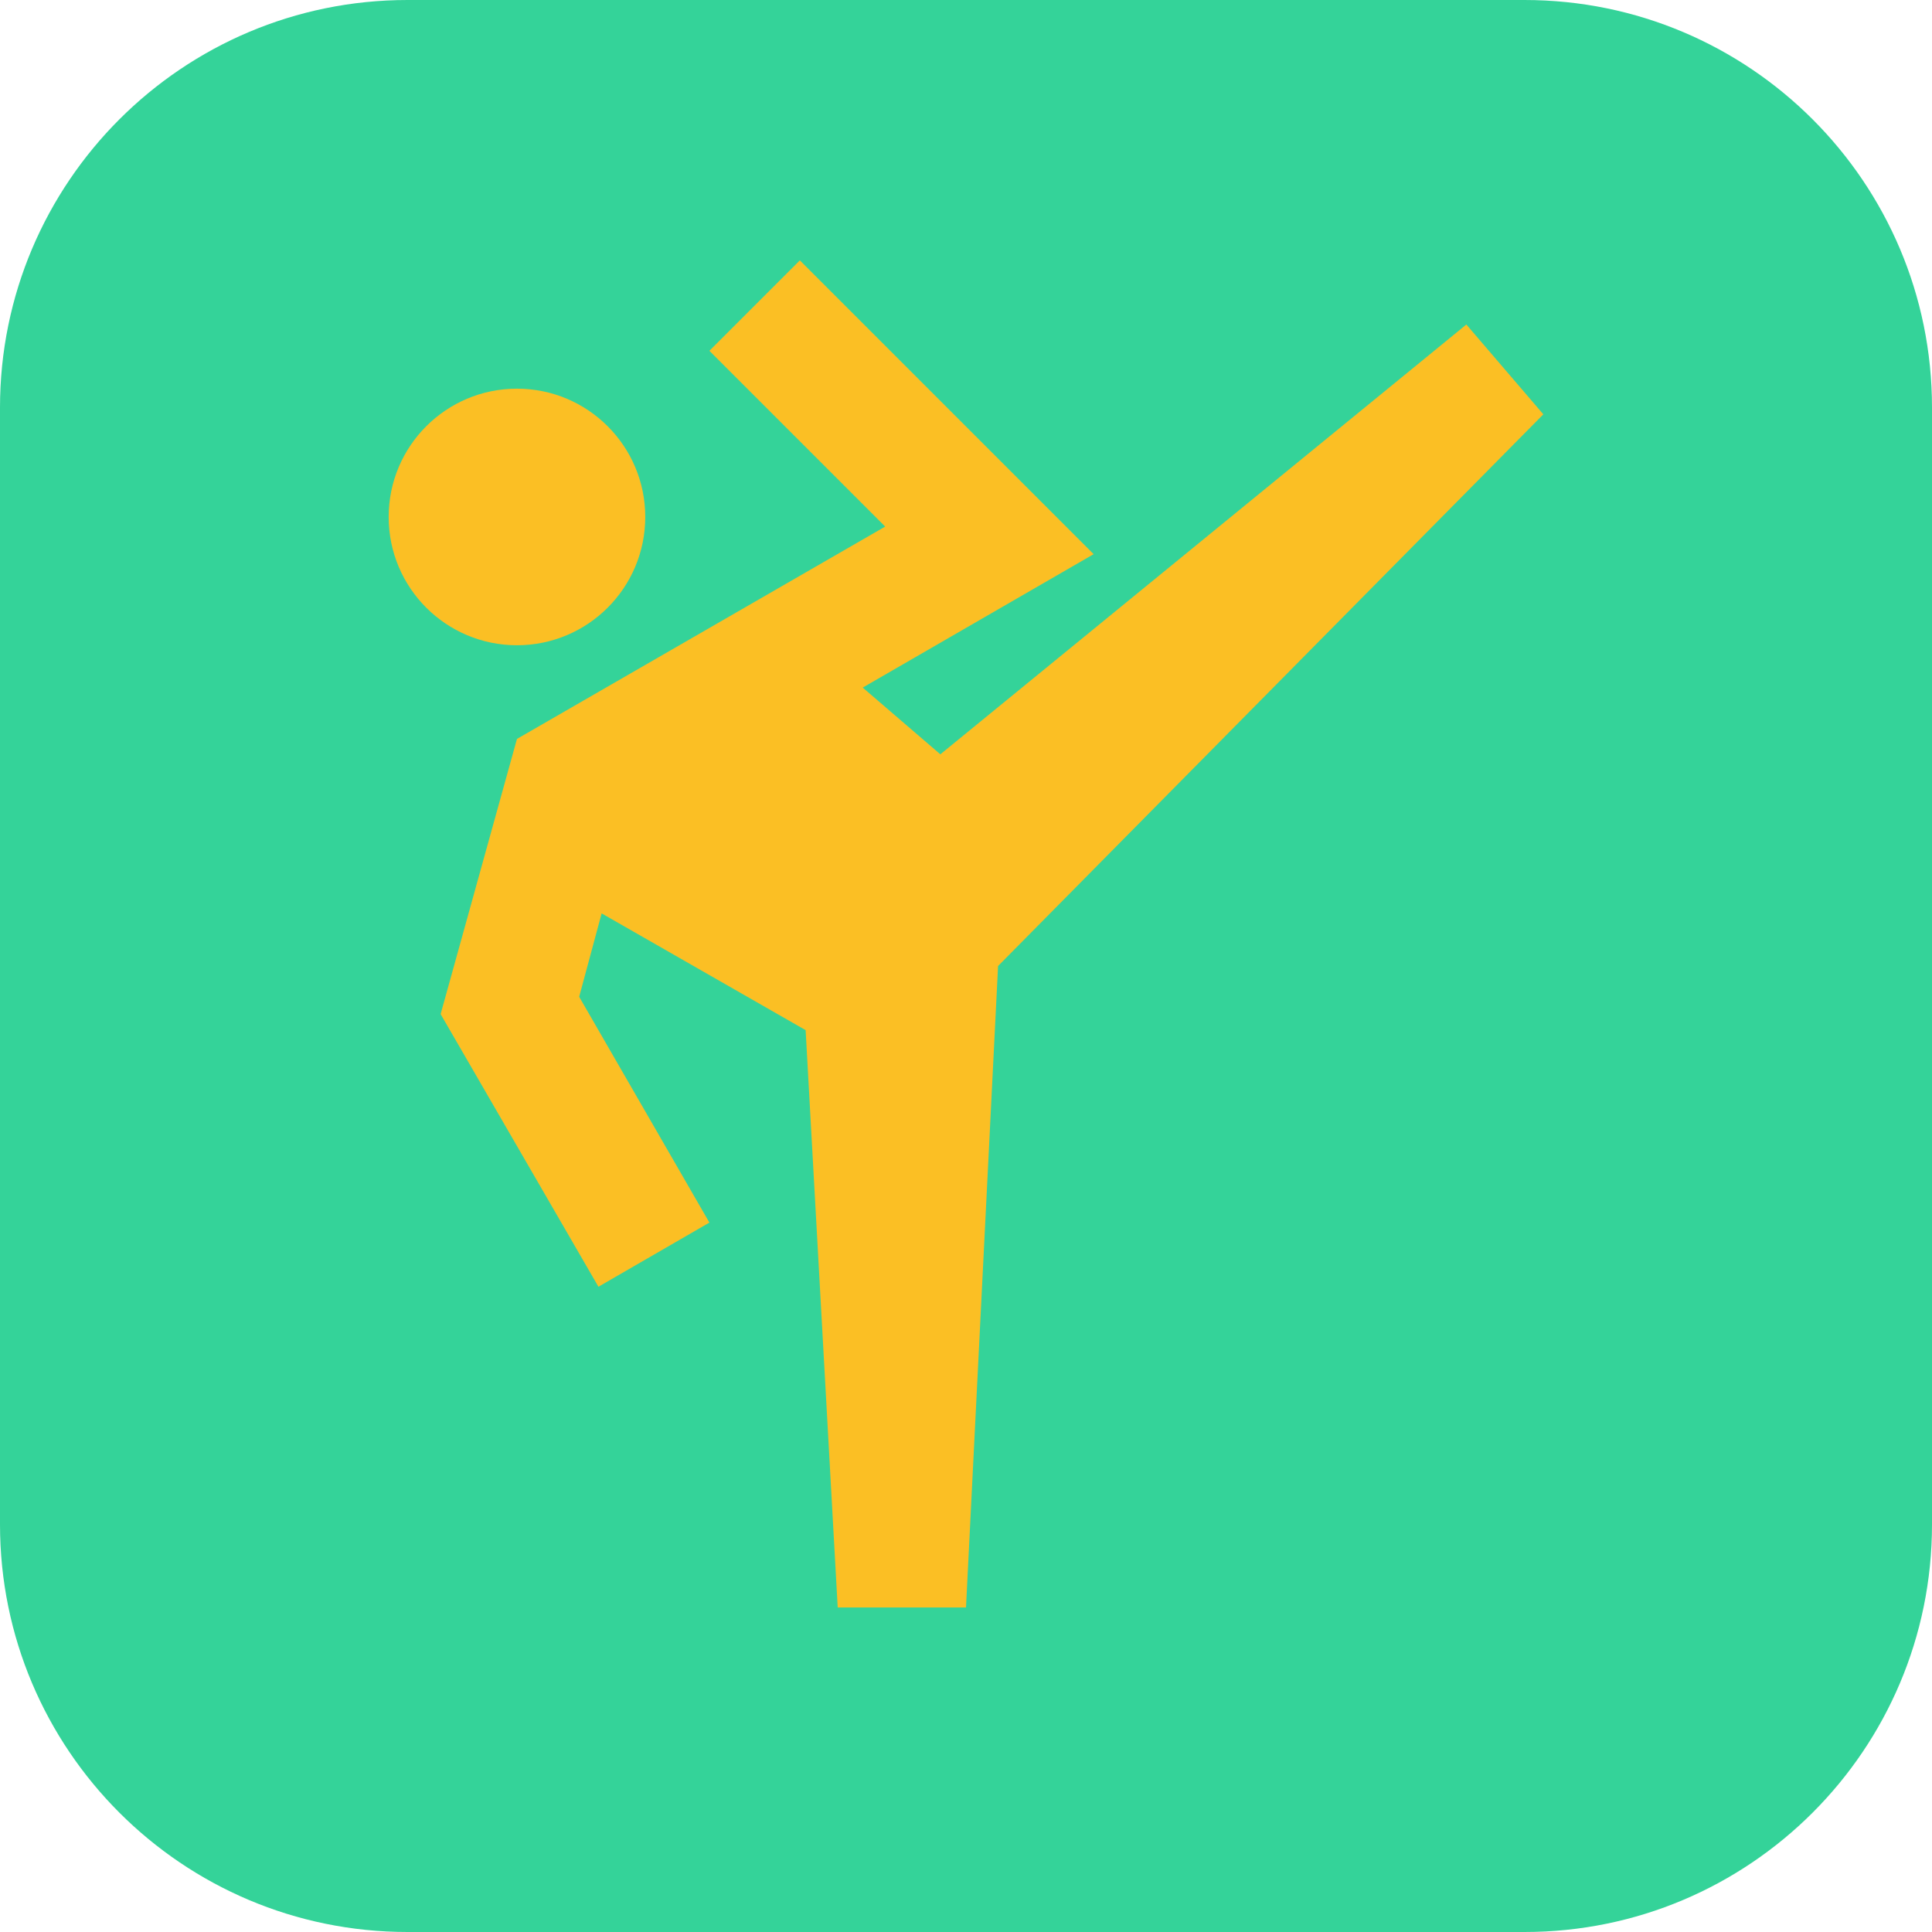
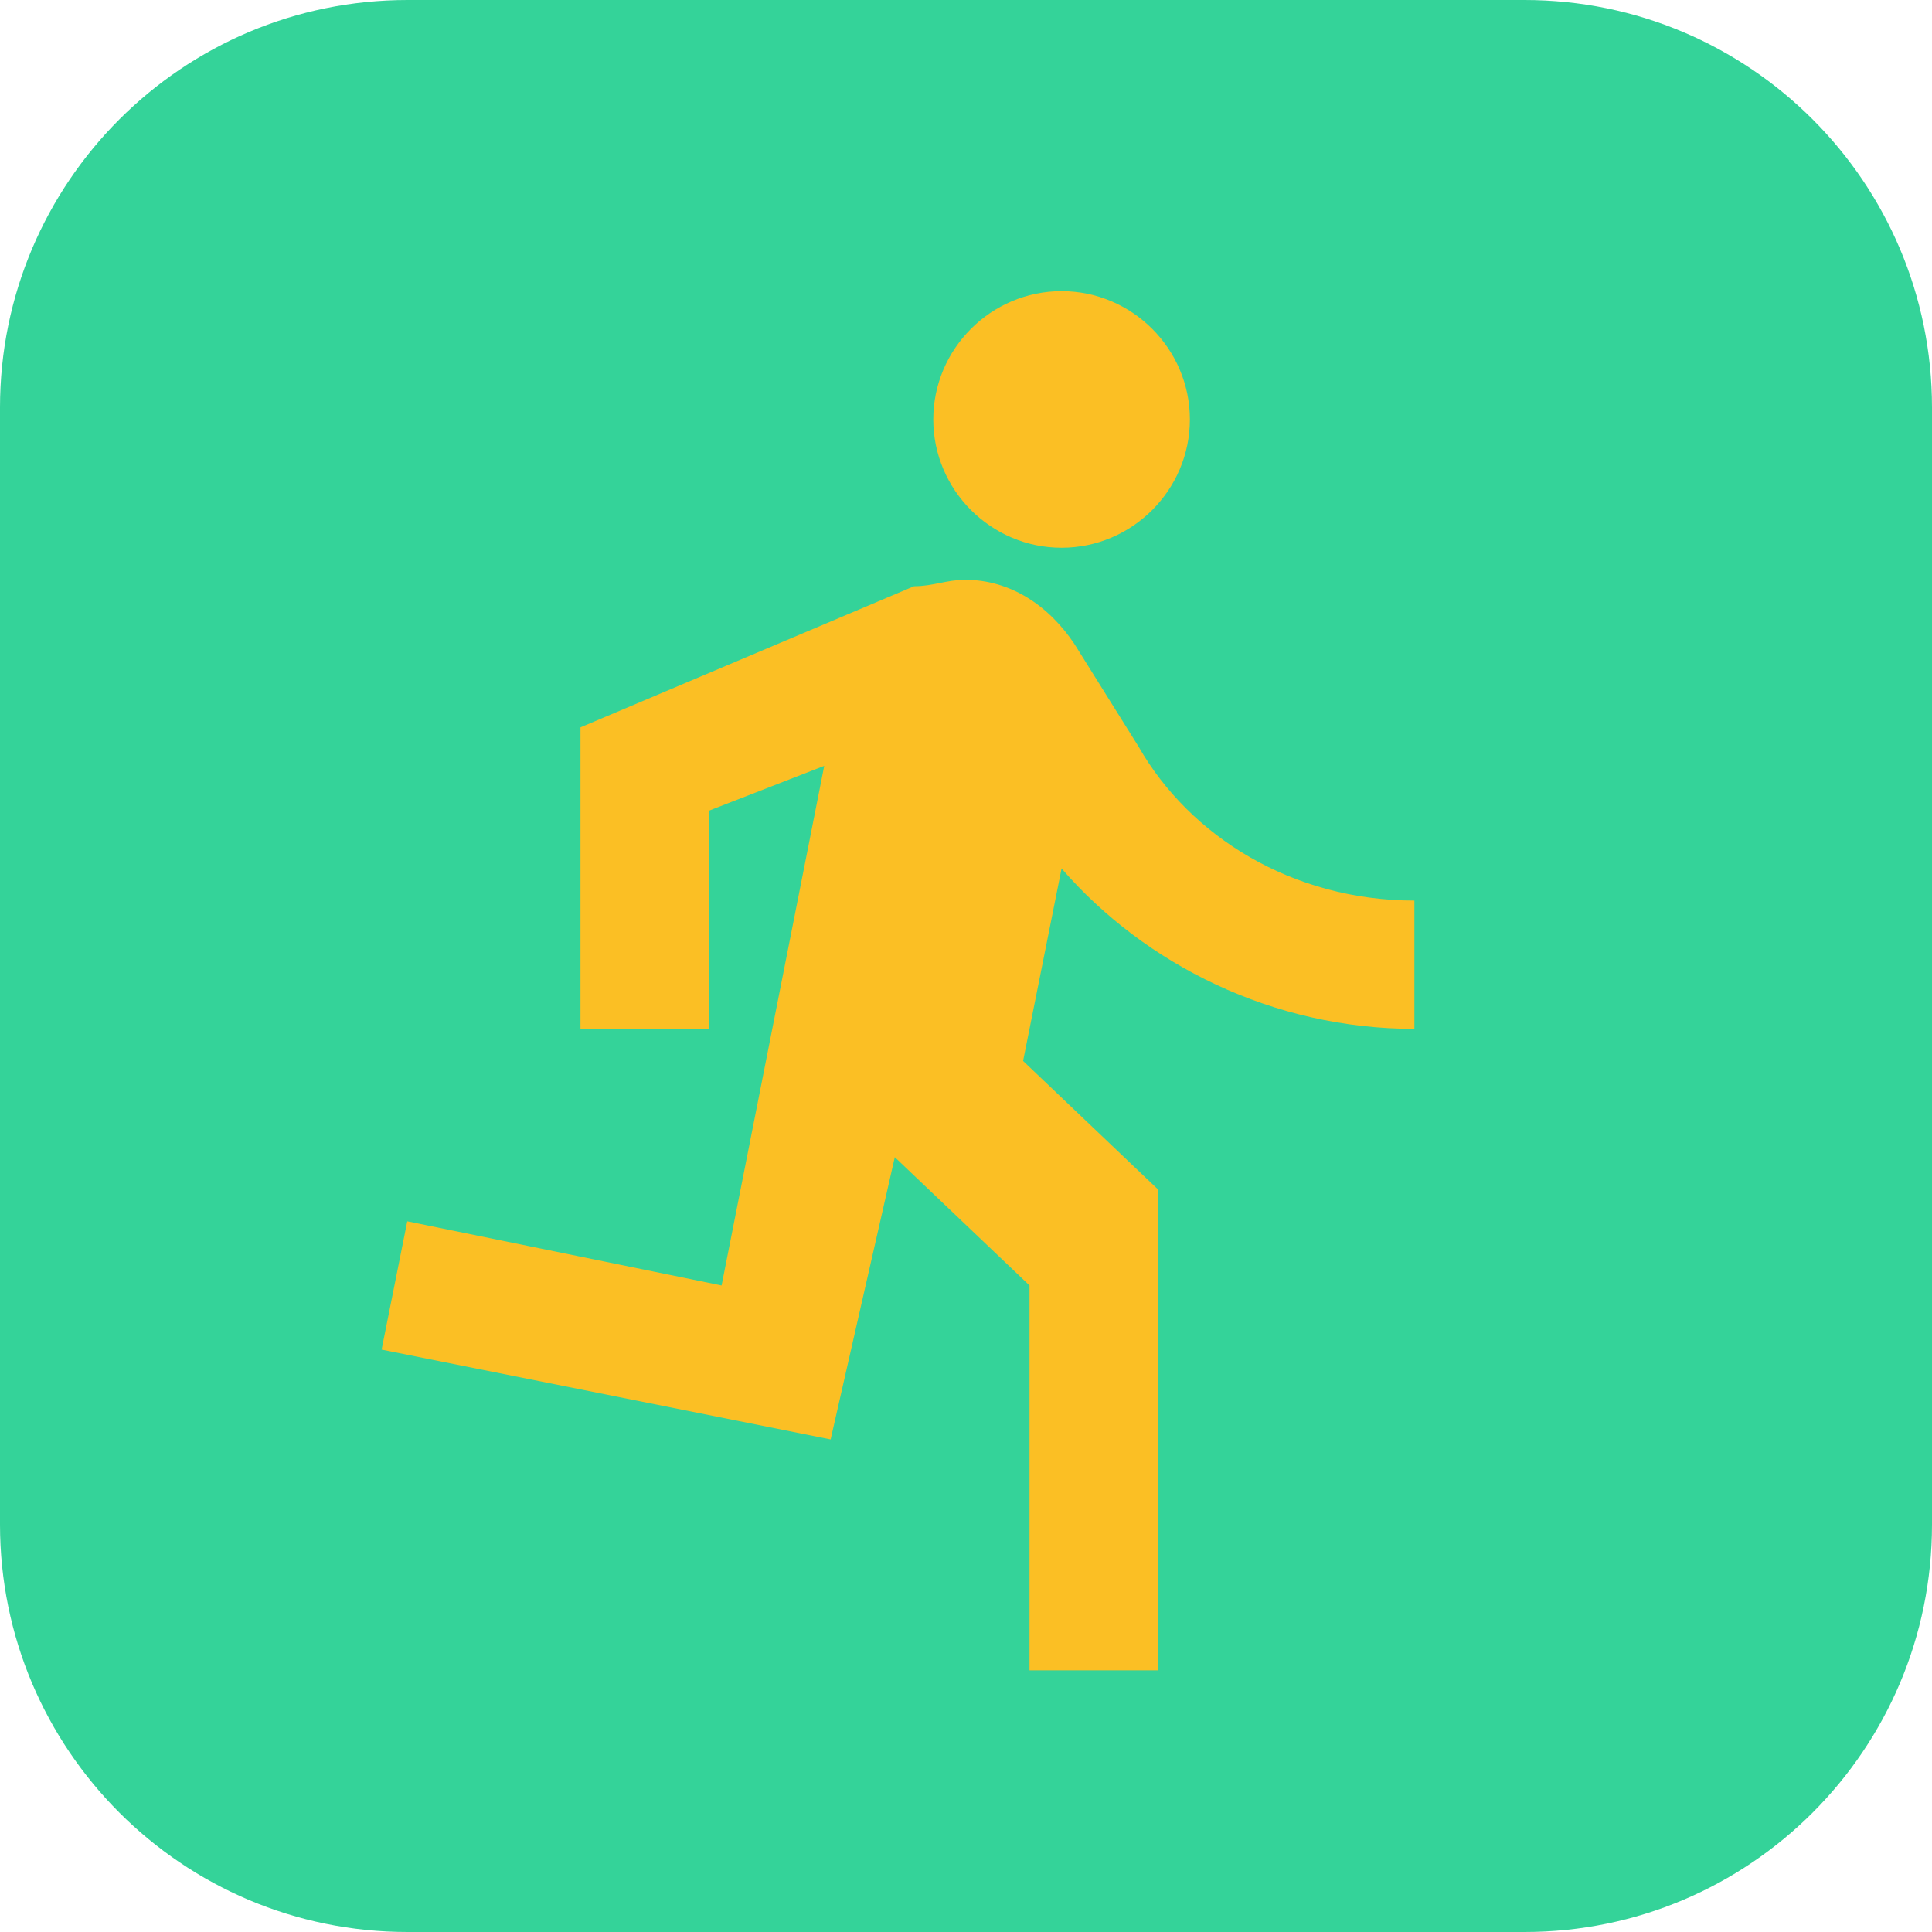
<svg xmlns="http://www.w3.org/2000/svg" viewBox="0 0 512 512" width="512" height="512">
  <rect width="512" height="512" rx="108" fill="#34D399" />
  <g transform="translate(52, 52) scale(17)">
-     <path d="m19.8 2-8.2 6.7-1.21-1.04 3.6-2.08L9.41 1 8 2.41l2.74 2.74L5 8.46l-1.19 4.29L6.27 17 8 16l-2.03-3.52.35-1.3L9.5 13l.5 9h2l.5-10L21 3.4z" fill="#FBBF24" />
-     <circle cx="5" cy="5" r="2" fill="#FBBF24" />
+     <path d="M13.49 5.48c1.1 0 2-.9 2-2s-.9-2-2-2-2 .9-2 2 .9 2 2 2m-3.6 13.9 1-4.4 2.1 2v6h2v-7.5l-2.1-2 .6-3c1.3 1.5 3.3 2.5 5.5 2.5v-2c-1.9 0-3.5-1-4.3-2.4l-1-1.6c-.4-.6-1-1-1.7-1-.3 0-.5.1-.8.1l-5.2 2.2v4.7h2v-3.4l1.8-.7-1.6 8.1-4.9-1-.4 2z" fill="#FBBF24" />
  </g>
</svg>
